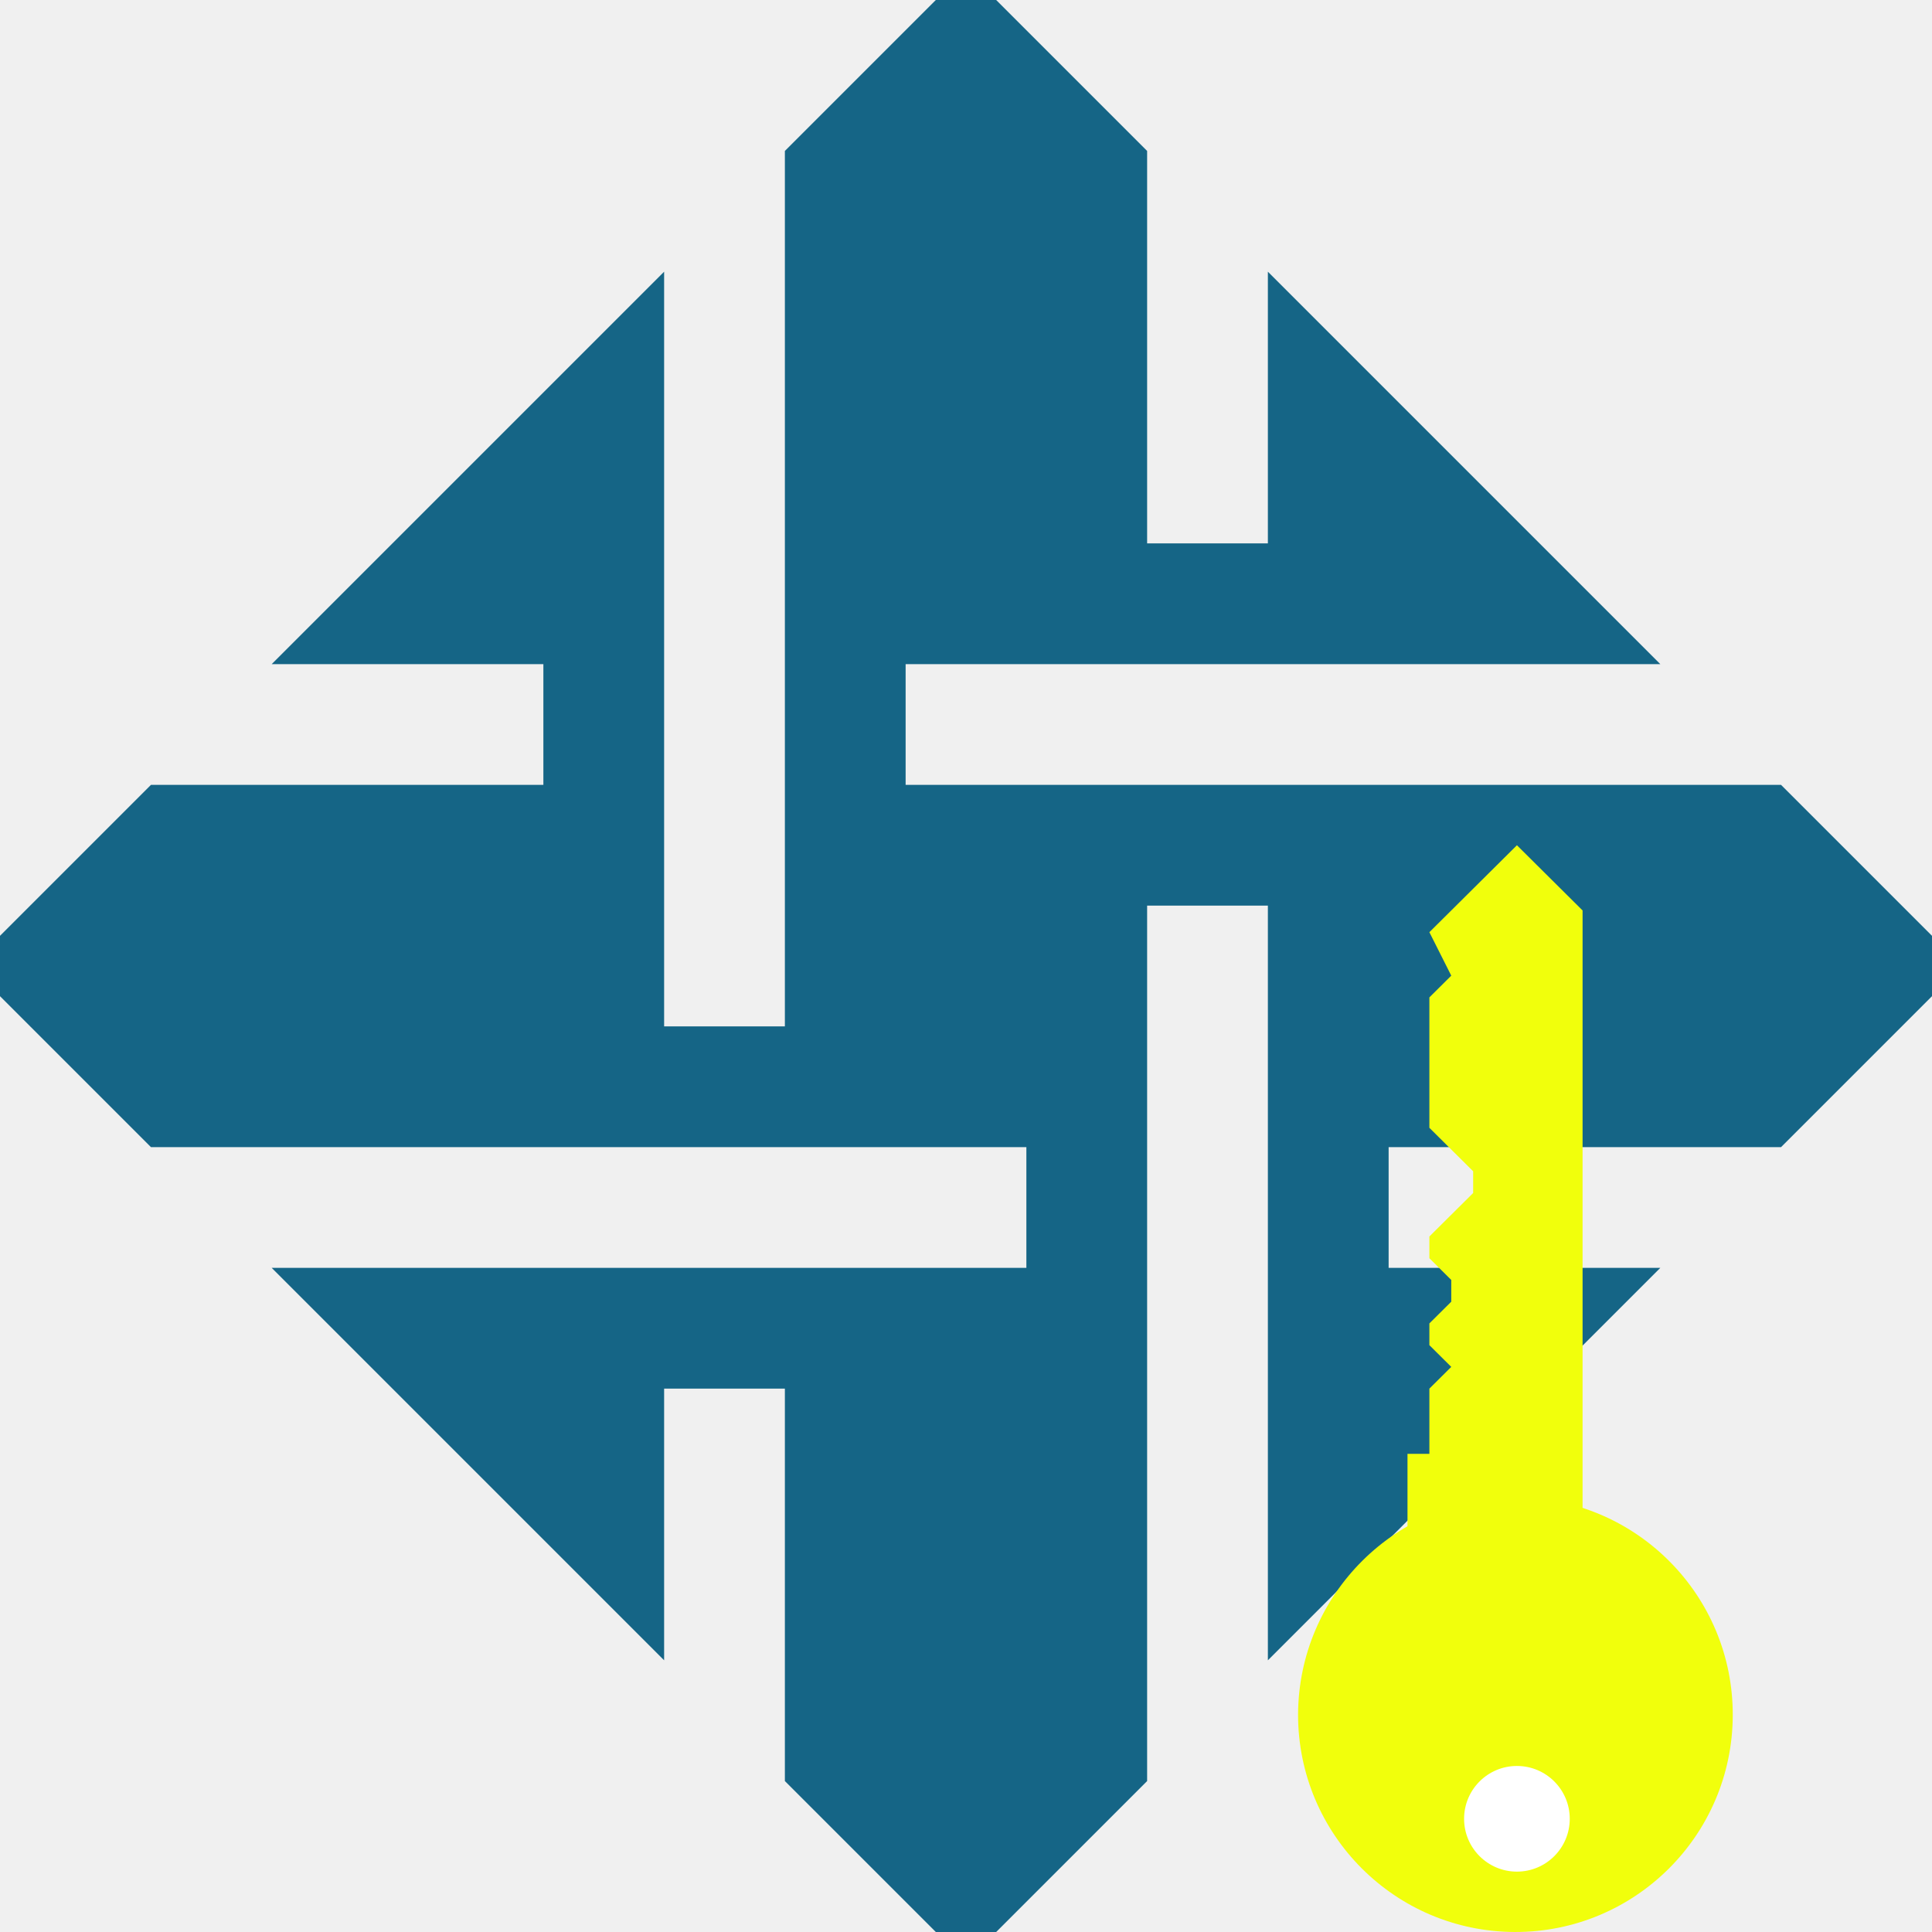
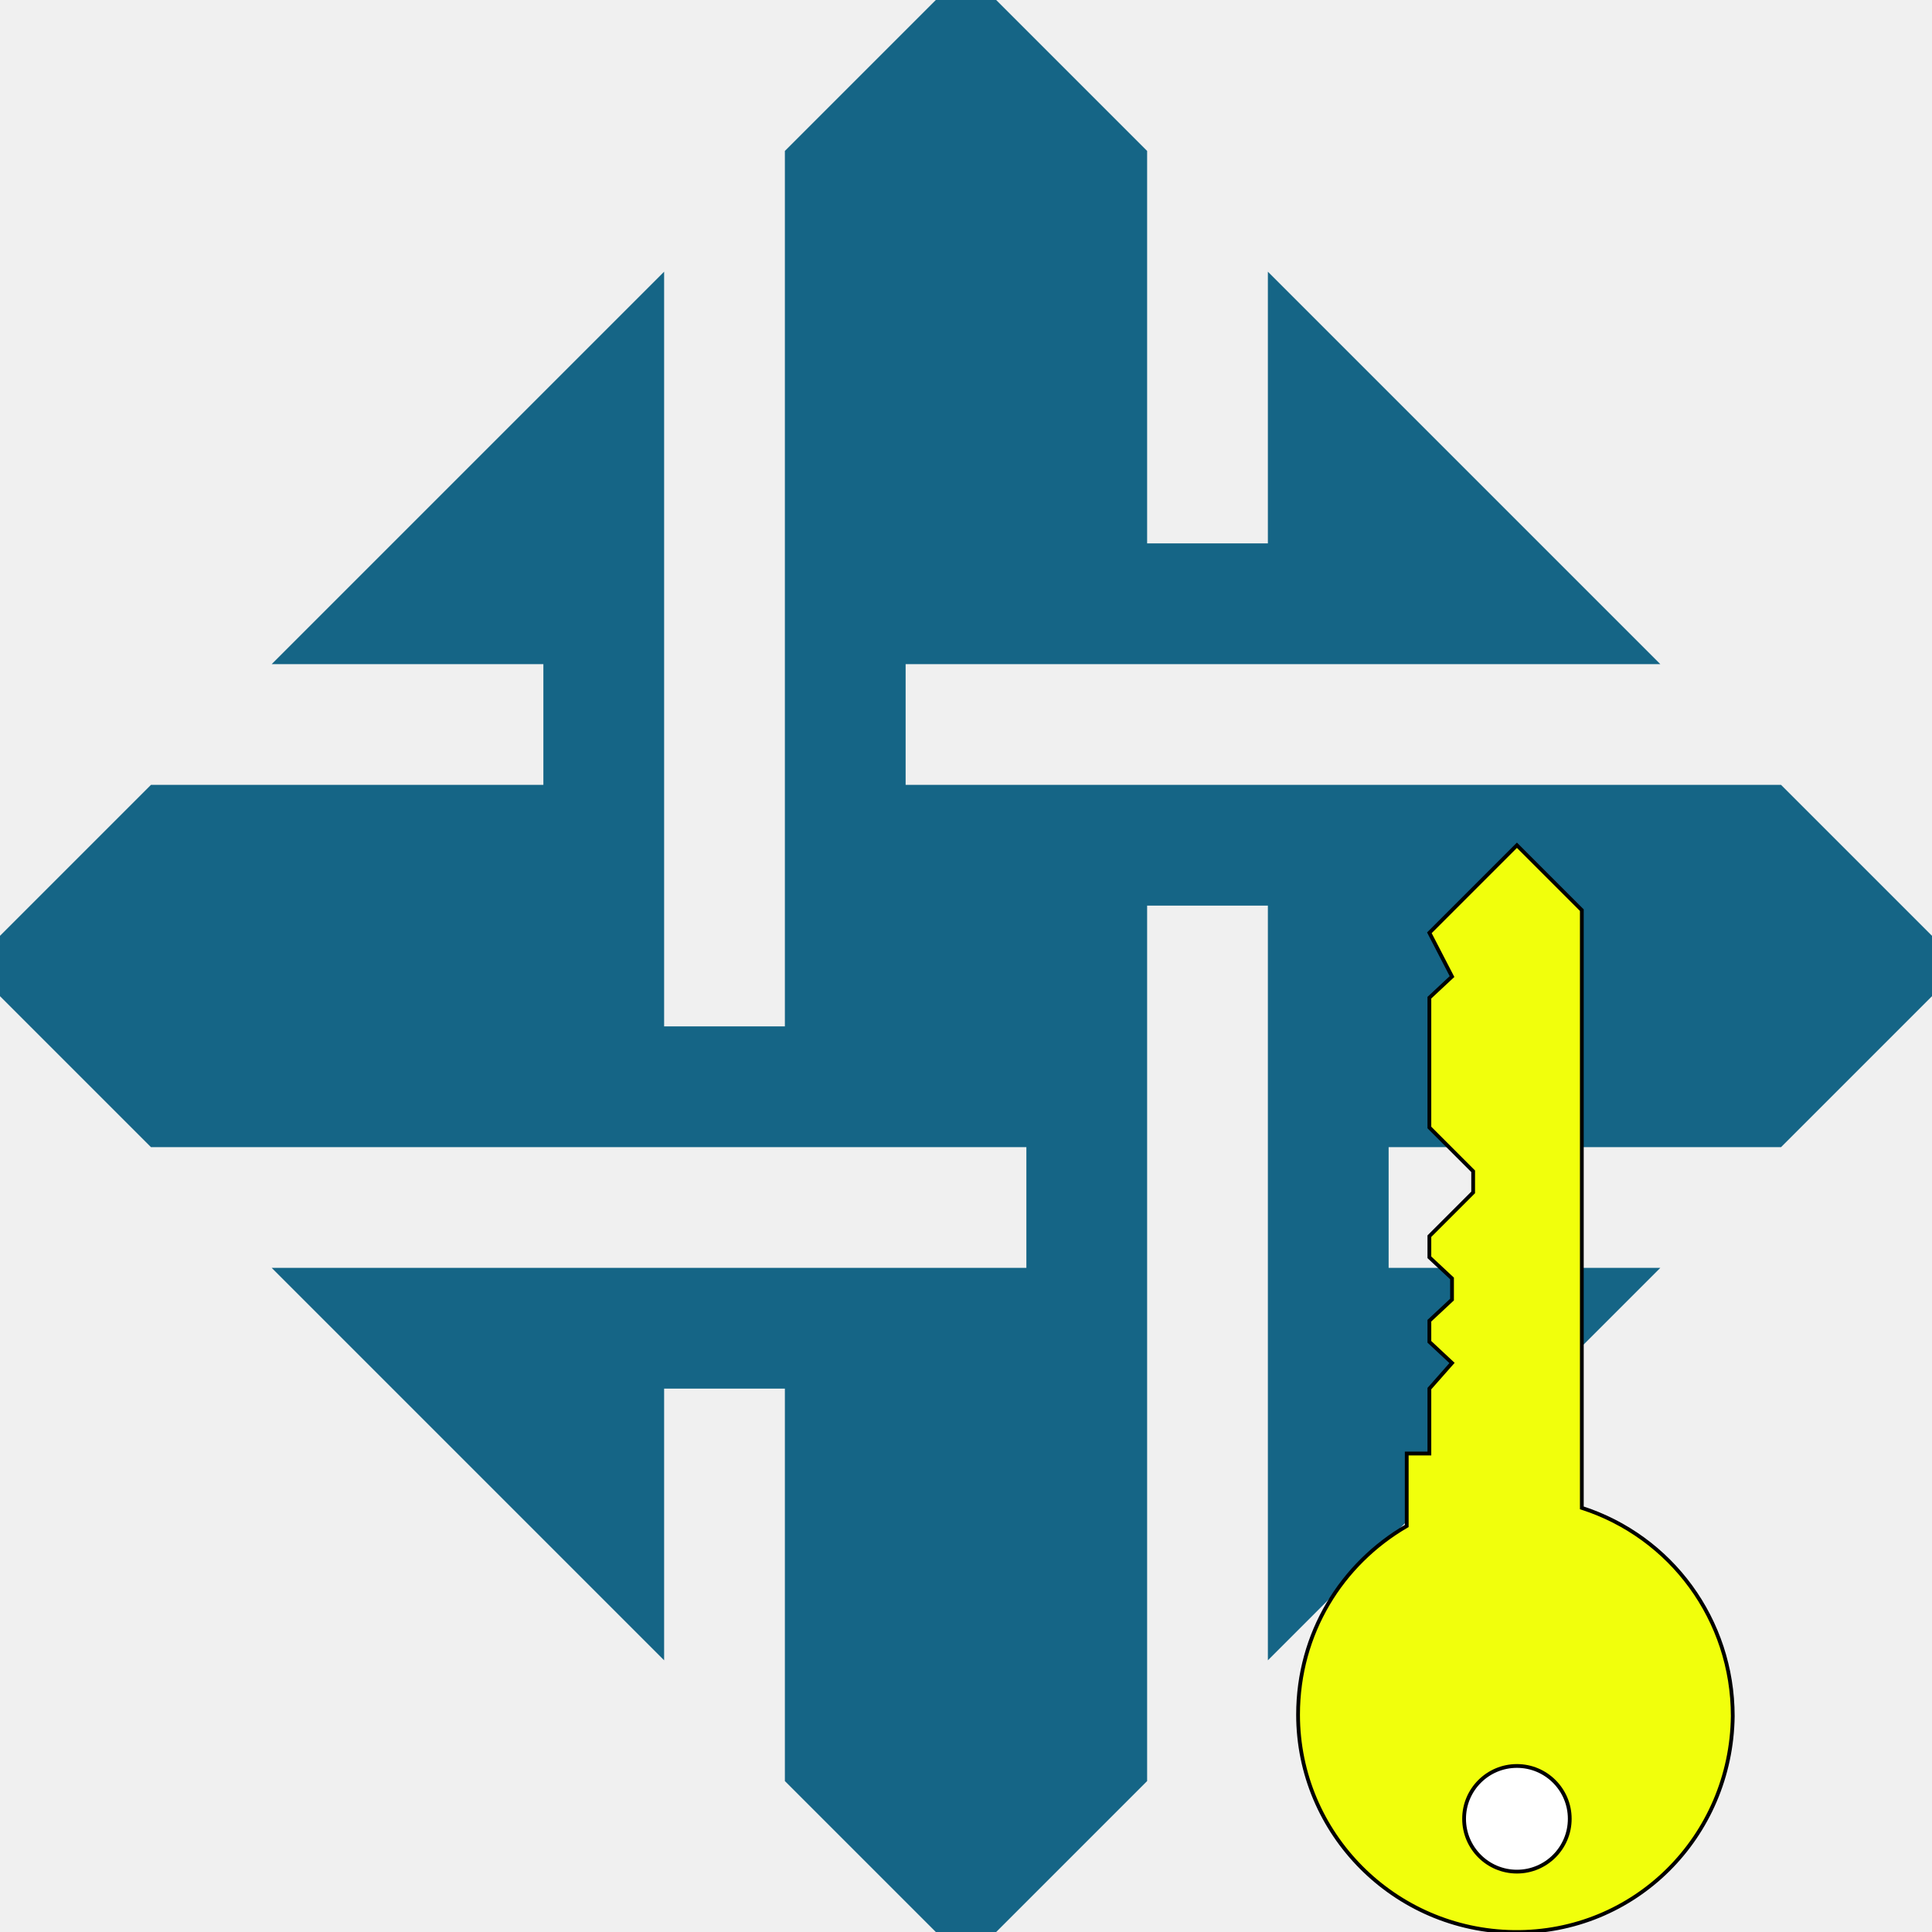
- <svg xmlns="http://www.w3.org/2000/svg" width="128" height="128" viewBox="0 0 128 128">
-   <defs>
-     <style>
-             .cls-1 {
-             fill: #156586;
-             }
- 
-             .cls-1, .cls-2 {
-             fill-rule: evenodd;
-             }
- 
-             .cls-2 {
-             fill: #f1ff0c;
-             }
- 
-             .cls-3 {
-             fill: #fff;
-             }
-         </style>
-   </defs>
-   <path id="形状_1" class="cls-1" d="M36,52H10L0,62v4L10,76H68v8H18l26,26V92h8v26l10,10h4l10-10V60h8v50l26-26H92V76h26l10-10V62L118,52H60V44h50L84,18V36H76V10L66,0H62L52,10V68H44V18L18,44H36v8Z" />
-   <path id="椭圆_1" class="cls-2" d="M100.5,99.2A14.4,14.4,0,1,1,86,113.6,14.45,14.45,0,0,1,100.5,99.2Zm1.45-5.76" />
-   <path id="形状_2" class="cls-2" d="M104.85,106.4V60.32L100.5,56l-5.8,5.76,1.45,2.88L94.7,66.08v8.64l2.9,2.88v1.44l-2.9,2.88v1.44l1.45,1.44v1.44L94.7,87.68v1.44l1.45,1.44L94.7,92v4.32H93.25V106.4h11.6Z" />
-   <circle id="椭圆_2" class="cls-3" cx="100.5" cy="120.5" r="3.5" />
+ <svg xmlns="http://www.w3.org/2000/svg" version="1.1" id="图层_1" x="0px" y="0px" width="128" height="128" viewBox="0 0 128 128" style="enable-background:new 0 0 128 128;" xml:space="preserve">
+   <style type="text/css">
+ 	.st0{fill-rule:evenodd;clip-rule:evenodd;fill:#156586;}
+ 	.st1{fill-rule:evenodd;clip-rule:evenodd;fill:#F1FF0C;stroke:#000000;stroke-width:0.25;stroke-miterlimit:10;}
+ 	.st2{fill:#FFFFFF;stroke:#000000;stroke-width:0.25;stroke-miterlimit:10;}
+ </style>
+   <path id="形状_1" class="st0" d="M36,52H10L0,62v4l10,10h58v8H18l26,26V92h8v26l10,10h4l10-10V60h8v50l26-26H92v-8h26l10-10v-4  l-10-10H60v-8h50L84,18v18h-8V10L66,0h-4L52,10v58h-8V18L18,44h18V52z" />
+   <path class="st1" d="M104.8,99.9V60.3l-4.3-4.3l-5.8,5.8l1.5,2.9l-1.5,1.4v8.6l2.9,2.9V79l-2.9,2.9v1.4l1.5,1.4v1.4l-1.5,1.4v1.4  l1.5,1.4L94.7,92v4.3h-1.5v4.8c-4.3,2.5-7.2,7.1-7.2,12.5c0,7.9,6.4,14.3,14.3,14.4c8,0.1,14.4-6.3,14.5-14.3  C114.8,107.3,110.7,101.8,104.8,99.9z" />
+   <circle id="椭圆_2" class="st2" cx="100.5" cy="120.5" r="3.5" />
</svg>
